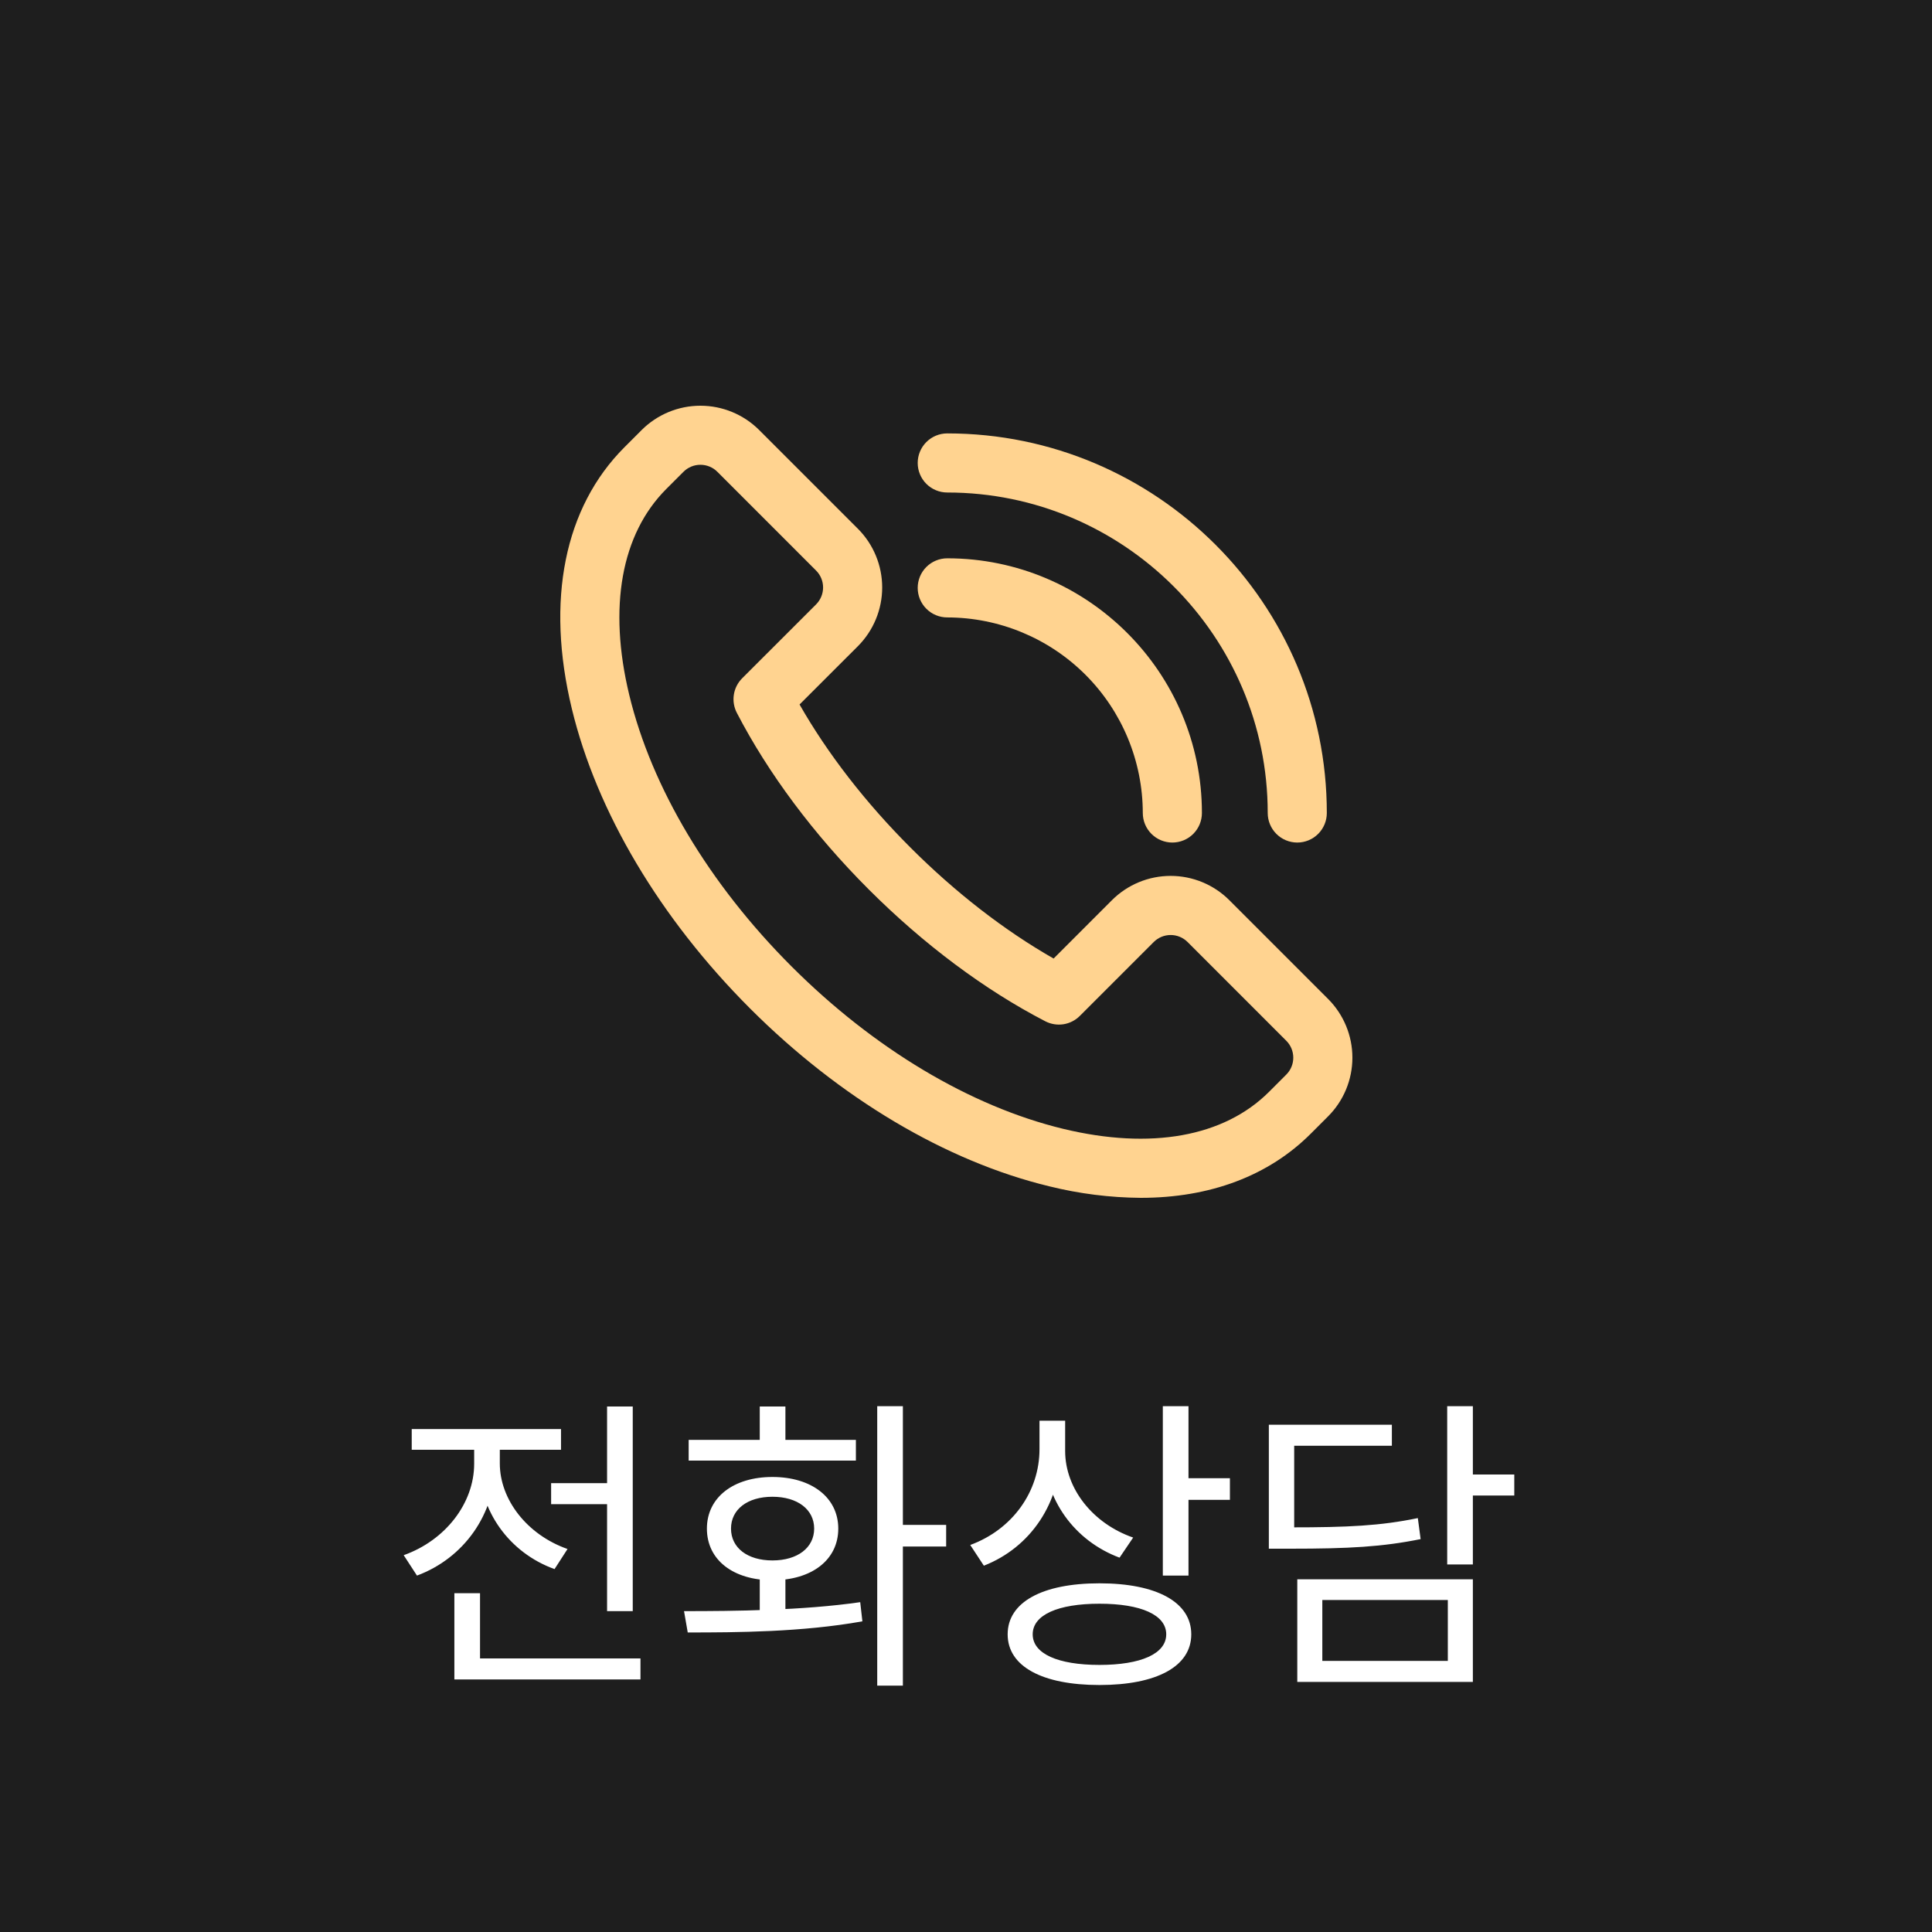
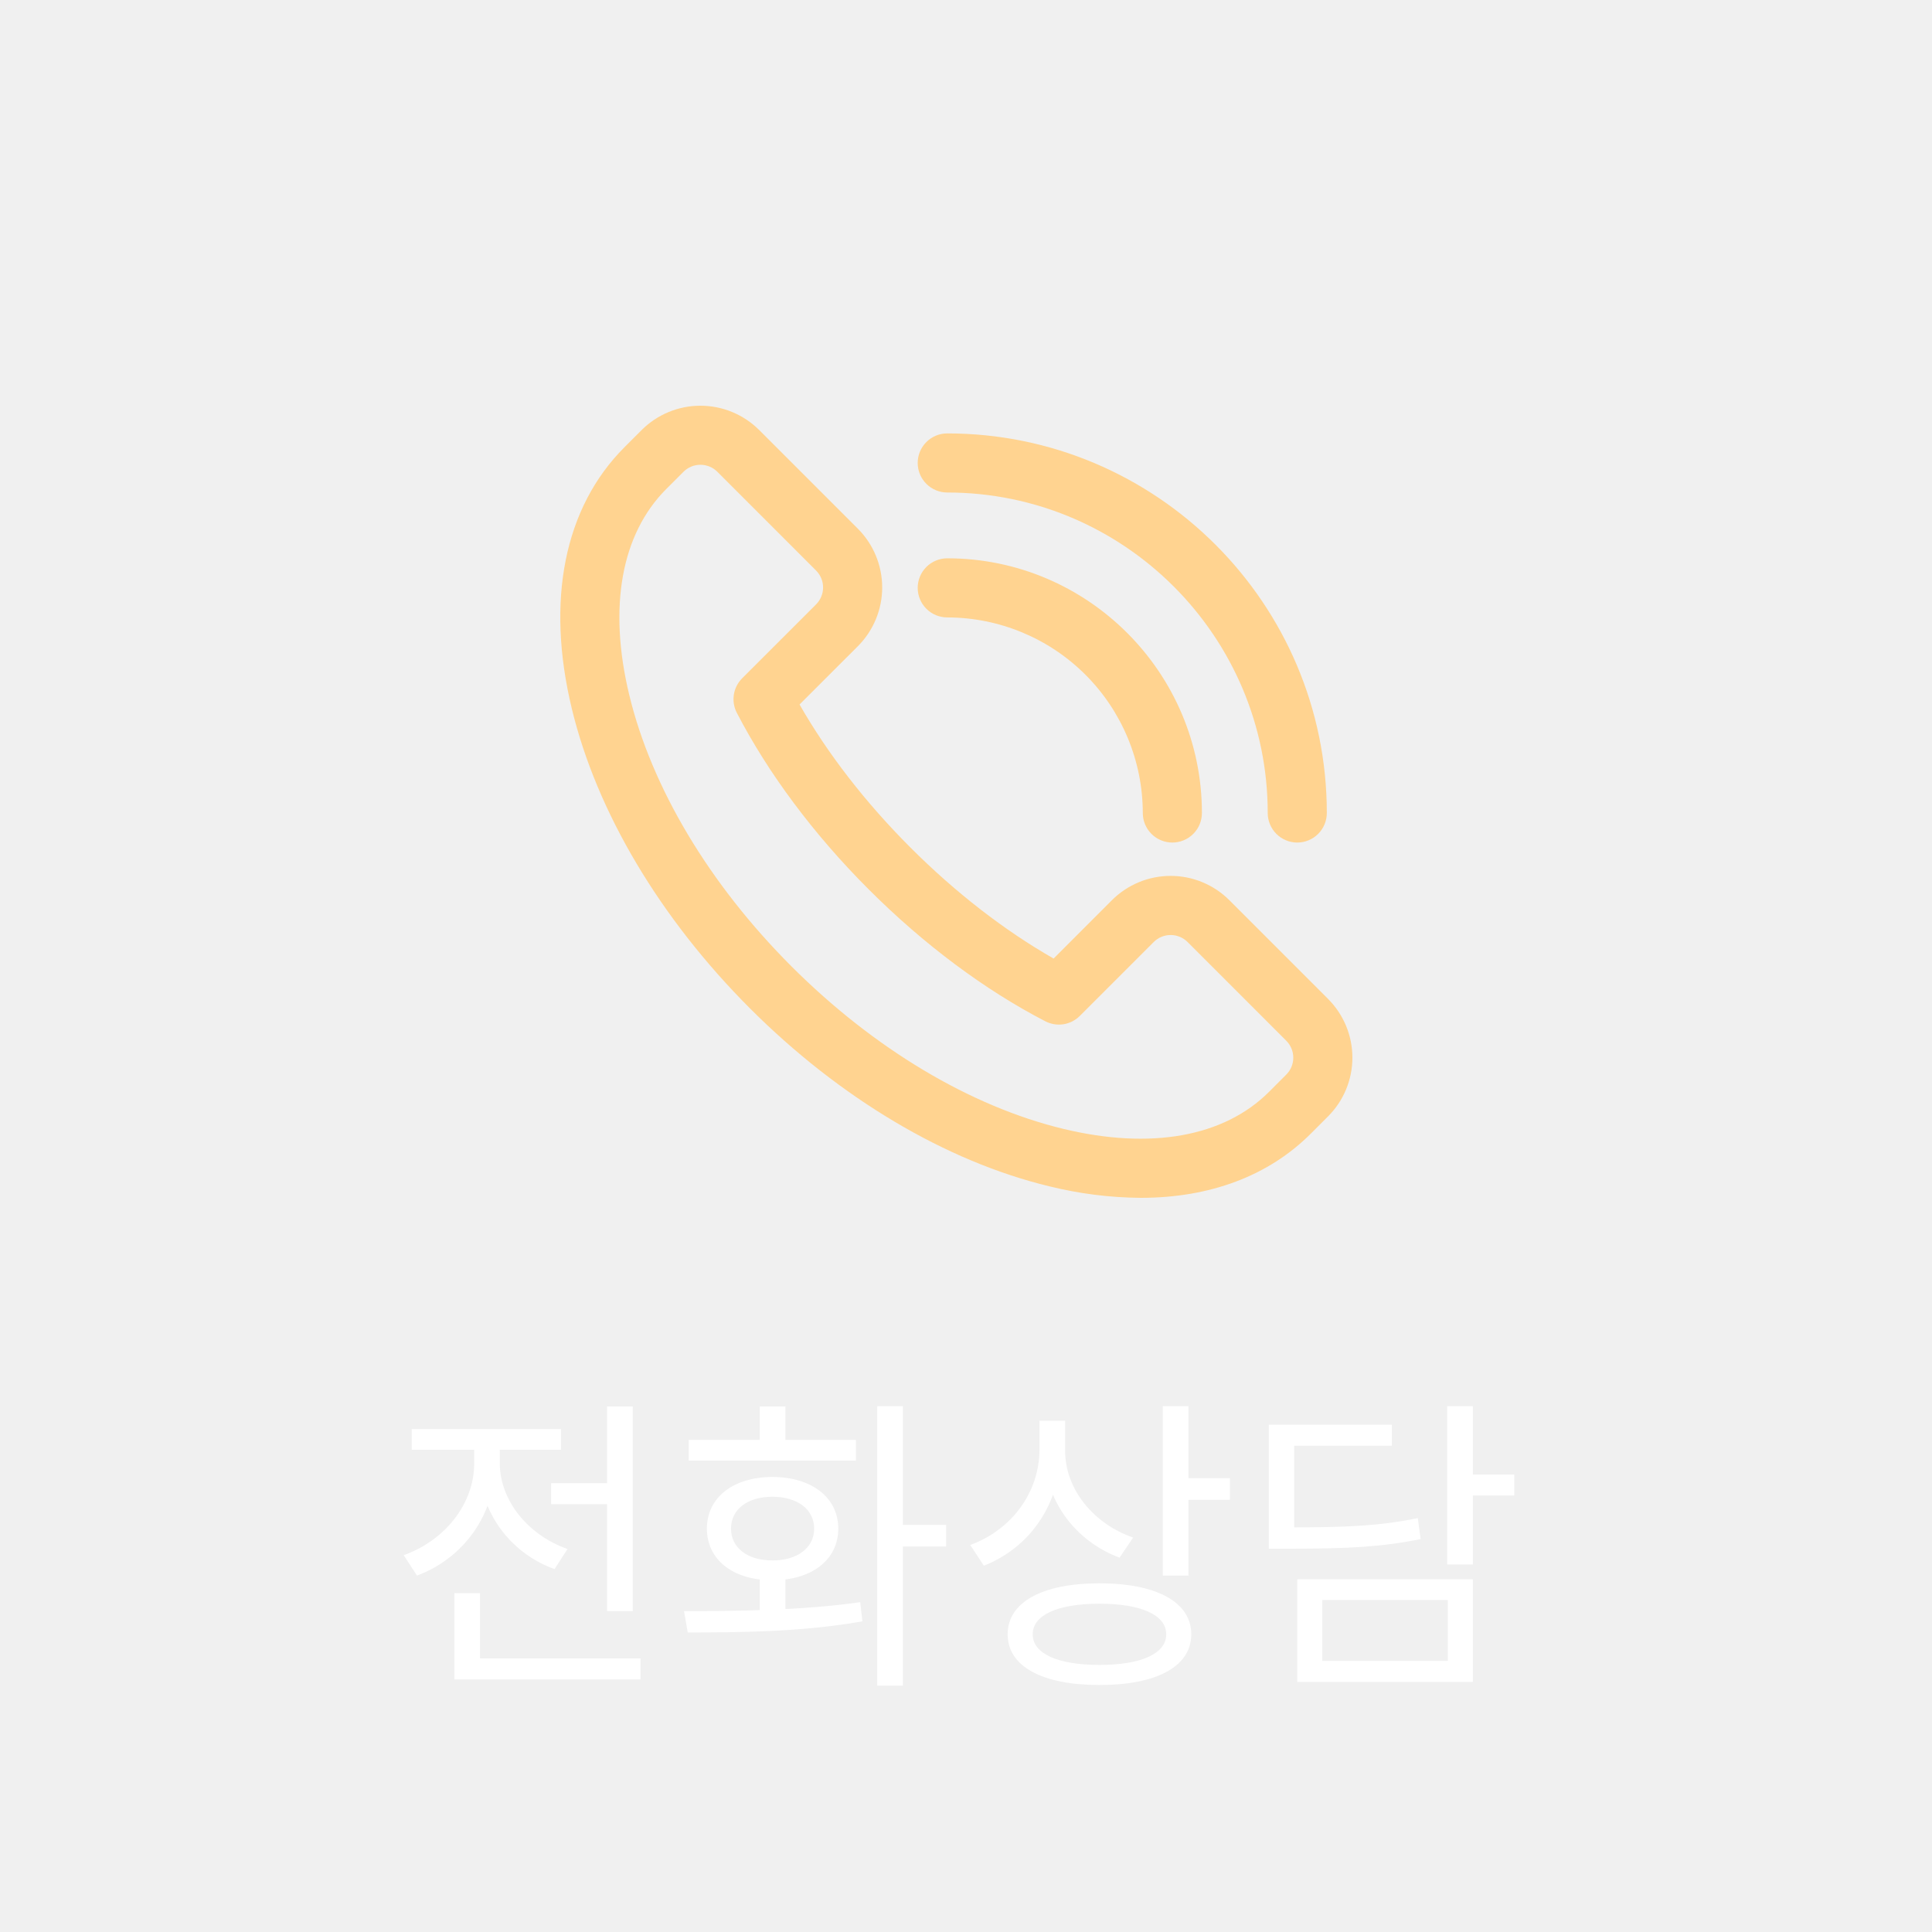
<svg xmlns="http://www.w3.org/2000/svg" width="100" height="100" viewBox="0 0 100 100" fill="none">
-   <rect width="100" height="100" fill="#1E1E1E" />
  <path d="M28.526 76.768H32.175V77.856H28.526V76.768ZM31.422 72.8H32.751V83.392H31.422V72.8ZM23.518 85.84H33.151V86.928H23.518V85.84ZM23.518 82.464H24.846V86.4H23.518V82.464ZM24.543 74.592H25.631V75.76C25.631 78.384 23.998 80.656 21.582 81.552L20.895 80.496C23.055 79.728 24.543 77.808 24.543 75.76V74.592ZM24.799 74.592H25.87V75.744C25.87 77.616 27.279 79.44 29.375 80.176L28.703 81.216C26.351 80.368 24.799 78.192 24.799 75.744V74.592ZM21.311 73.968H29.038V75.04H21.311V73.968ZM39.325 81.408H40.653V83.76H39.325V81.408ZM45.405 72.784H46.733V87.248H45.405V72.784ZM46.301 78.928H48.973V80.048H46.301V78.928ZM35.597 84.496L35.405 83.392C37.997 83.392 41.533 83.36 44.525 82.928L44.637 83.92C41.517 84.48 38.125 84.496 35.597 84.496ZM35.645 74.528H44.301V75.6H35.645V74.528ZM39.981 76.448C41.997 76.448 43.389 77.504 43.389 79.12C43.389 80.752 41.997 81.792 39.981 81.792C37.965 81.792 36.589 80.752 36.589 79.12C36.589 77.504 37.965 76.448 39.981 76.448ZM39.981 77.472C38.685 77.472 37.837 78.128 37.837 79.12C37.837 80.112 38.685 80.768 39.981 80.768C41.277 80.768 42.141 80.112 42.141 79.12C42.141 78.128 41.277 77.472 39.981 77.472ZM39.325 72.8H40.653V75.248H39.325V72.8ZM53.804 73.536H54.908V75.008C54.908 77.792 53.34 80.096 50.924 81.04L50.22 79.968C52.396 79.168 53.804 77.216 53.804 75.008V73.536ZM54.044 73.536H55.132V75.104C55.132 77.056 56.572 78.864 58.652 79.584L57.948 80.624C55.628 79.76 54.044 77.616 54.044 75.104V73.536ZM60.188 72.784H61.516V81.552H60.188V72.784ZM61.148 76.512H63.66V77.632H61.148V76.512ZM56.908 81.952C59.868 81.952 61.66 82.928 61.66 84.592C61.66 86.256 59.868 87.216 56.908 87.216C53.948 87.216 52.156 86.256 52.156 84.592C52.156 82.928 53.948 81.952 56.908 81.952ZM56.908 83.008C54.764 83.008 53.452 83.584 53.452 84.592C53.452 85.6 54.764 86.176 56.908 86.176C59.052 86.176 60.364 85.6 60.364 84.592C60.364 83.584 59.052 83.008 56.908 83.008ZM74.907 72.784H76.235V80.976H74.907V72.784ZM75.867 76.32H78.379V77.408H75.867V76.32ZM65.675 79.056H66.795C69.771 79.056 71.451 78.976 73.387 78.576L73.531 79.664C71.547 80.064 69.835 80.16 66.795 80.16H65.675V79.056ZM65.675 73.744H72.043V74.832H66.987V79.68H65.675V73.744ZM67.147 81.744H76.235V87.056H67.147V81.744ZM74.939 82.816H68.443V85.968H74.939V82.816Z" fill="white" />
  <path d="M59.047 62C57.452 61.988 55.864 61.788 54.315 61.404C48.968 60.114 43.462 56.841 38.814 52.189C34.166 47.536 30.889 42.029 29.599 36.688C28.241 31.069 29.21 26.261 32.324 23.147L33.213 22.257C34.02 21.452 35.114 21 36.254 21C37.393 21 38.487 21.452 39.294 22.257L44.404 27.367C45.209 28.173 45.662 29.267 45.662 30.407C45.662 31.547 45.209 32.64 44.404 33.447L41.385 36.464C42.832 39.004 44.8 41.545 47.127 43.871C49.453 46.197 51.996 48.167 54.535 49.614L57.552 46.595C57.951 46.196 58.425 45.879 58.947 45.663C59.468 45.447 60.028 45.336 60.592 45.336C61.157 45.336 61.716 45.447 62.237 45.663C62.759 45.879 63.233 46.196 63.632 46.595L68.741 51.704C69.547 52.511 70 53.604 70 54.744C70 55.884 69.547 56.977 68.741 57.783L67.851 58.673C65.656 60.872 62.616 62 59.047 62ZM36.254 24.057C36.091 24.057 35.929 24.088 35.779 24.151C35.629 24.213 35.492 24.305 35.377 24.42L34.487 25.31C32.155 27.642 31.474 31.428 32.569 35.966C33.728 40.772 36.713 45.766 40.973 50.025C45.233 54.283 50.226 57.265 55.033 58.429C59.571 59.524 63.356 58.843 65.688 56.511L66.577 55.621C66.81 55.389 66.94 55.074 66.94 54.745C66.94 54.416 66.81 54.101 66.577 53.868L61.469 48.759C61.237 48.527 60.921 48.396 60.593 48.396C60.264 48.396 59.949 48.527 59.716 48.759L55.891 52.584C55.661 52.814 55.365 52.965 55.044 53.015C54.723 53.064 54.395 53.011 54.106 52.862C50.97 51.24 47.809 48.879 44.964 46.034C42.118 43.189 39.763 40.03 38.137 36.894C37.988 36.605 37.934 36.277 37.984 35.956C38.033 35.635 38.184 35.339 38.413 35.109L42.24 31.284C42.472 31.051 42.603 30.736 42.603 30.407C42.603 30.078 42.472 29.763 42.24 29.531L37.13 24.42C37.016 24.305 36.879 24.213 36.728 24.151C36.578 24.089 36.416 24.057 36.254 24.057Z" fill="#FFD390" />
  <path d="M60.681 43.61C60.275 43.61 59.886 43.449 59.599 43.162C59.312 42.875 59.151 42.486 59.151 42.08C59.148 39.397 58.081 36.824 56.184 34.926C54.286 33.029 51.713 31.961 49.03 31.958C48.624 31.958 48.235 31.797 47.948 31.51C47.661 31.223 47.5 30.834 47.5 30.428C47.5 30.022 47.661 29.633 47.948 29.346C48.235 29.06 48.624 28.898 49.03 28.898C56.298 28.898 62.211 34.813 62.211 42.08C62.211 42.486 62.05 42.875 61.763 43.162C61.476 43.449 61.087 43.61 60.681 43.61Z" fill="#FFD390" />
  <path d="M67.147 43.61C66.741 43.61 66.352 43.449 66.065 43.162C65.778 42.875 65.617 42.486 65.617 42.08C65.617 32.934 58.172 25.492 49.03 25.492C48.624 25.492 48.235 25.331 47.948 25.044C47.661 24.757 47.5 24.368 47.5 23.962C47.5 23.557 47.661 23.168 47.948 22.881C48.235 22.594 48.624 22.433 49.03 22.433C59.863 22.433 68.676 31.247 68.676 42.08C68.676 42.486 68.515 42.875 68.228 43.162C67.941 43.449 67.552 43.61 67.147 43.61Z" fill="#FFD390" />
</svg>
